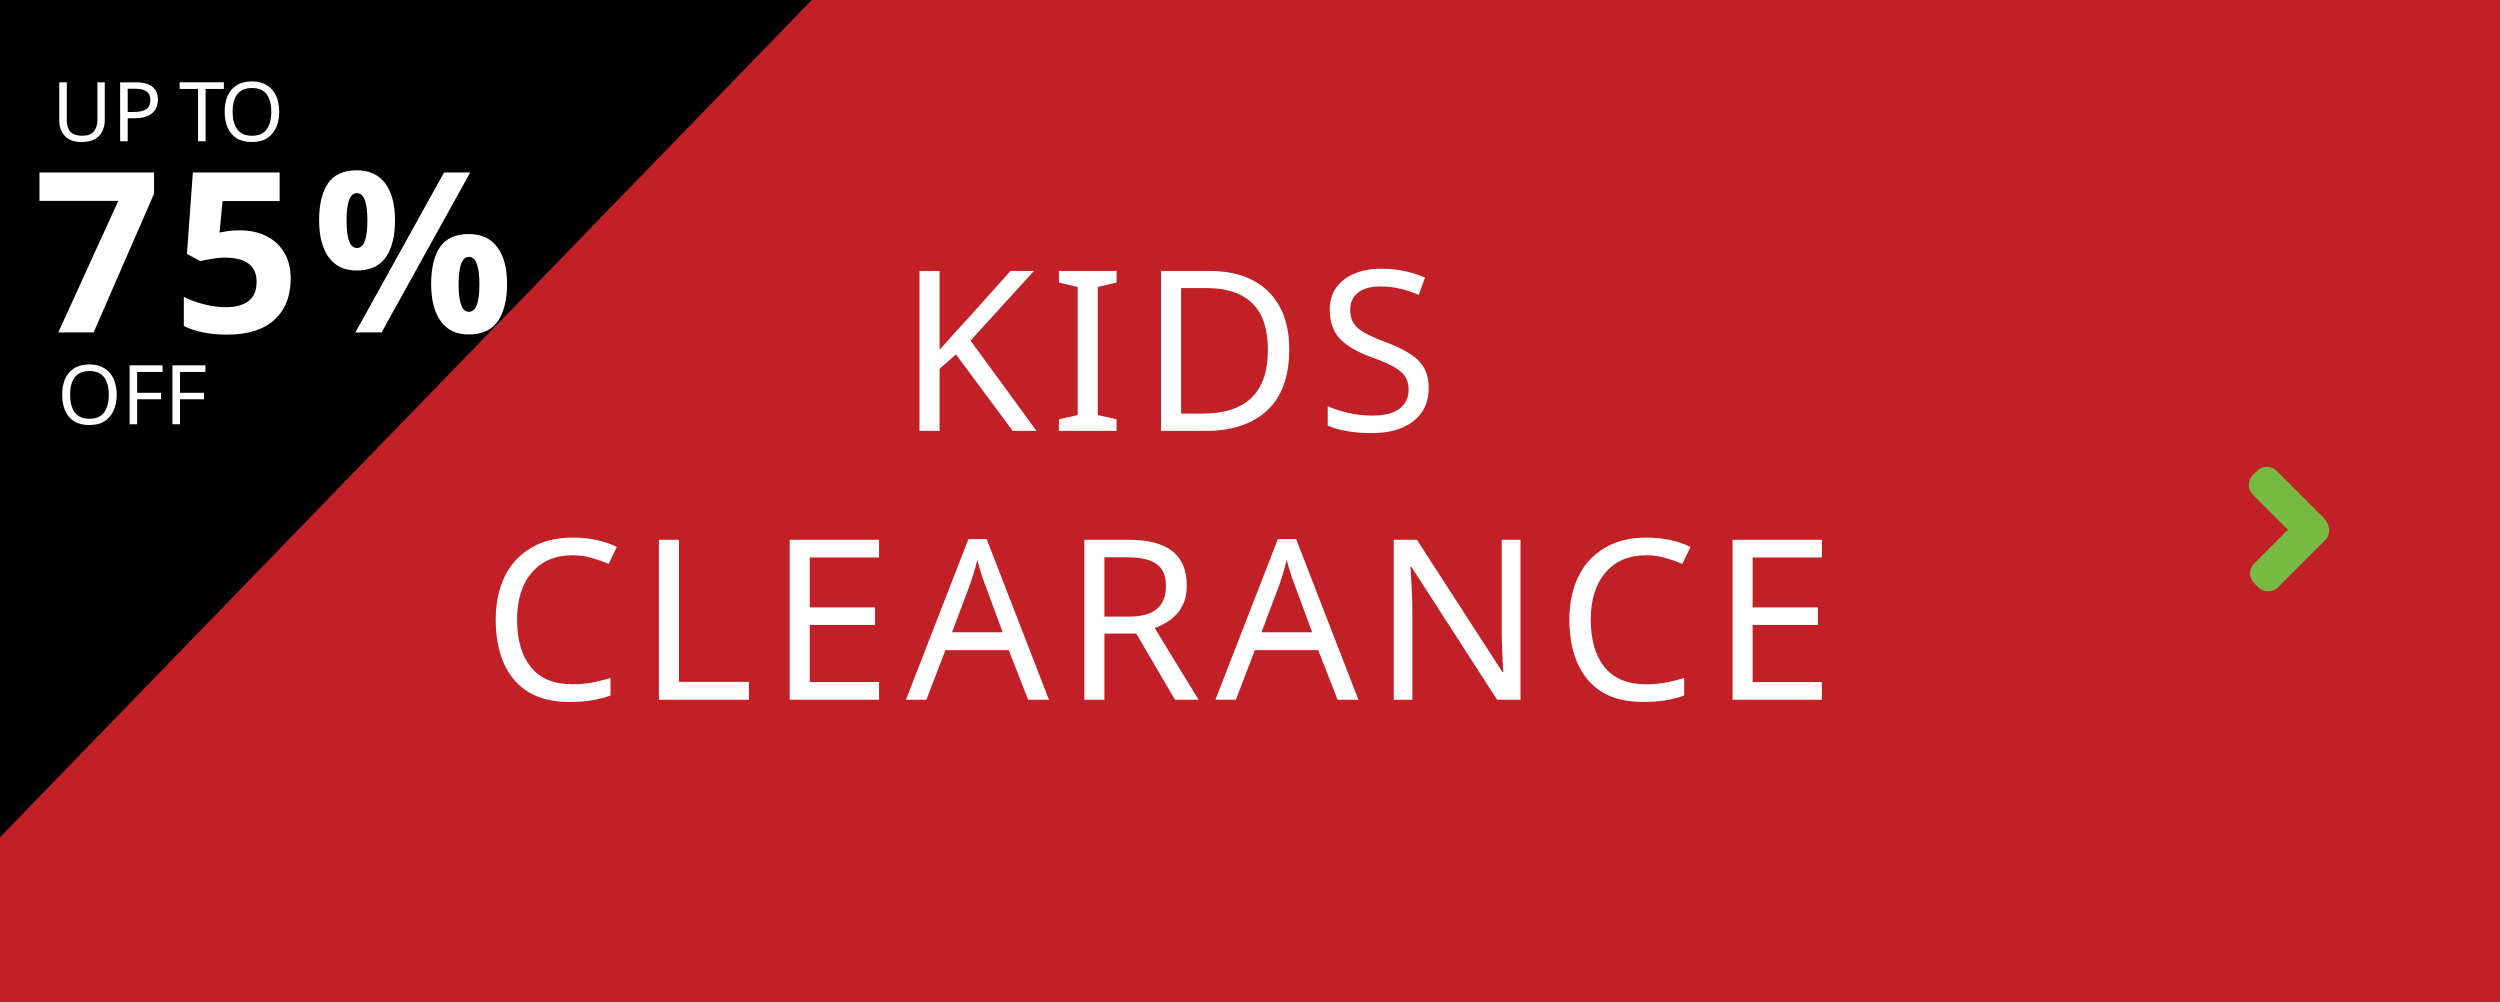
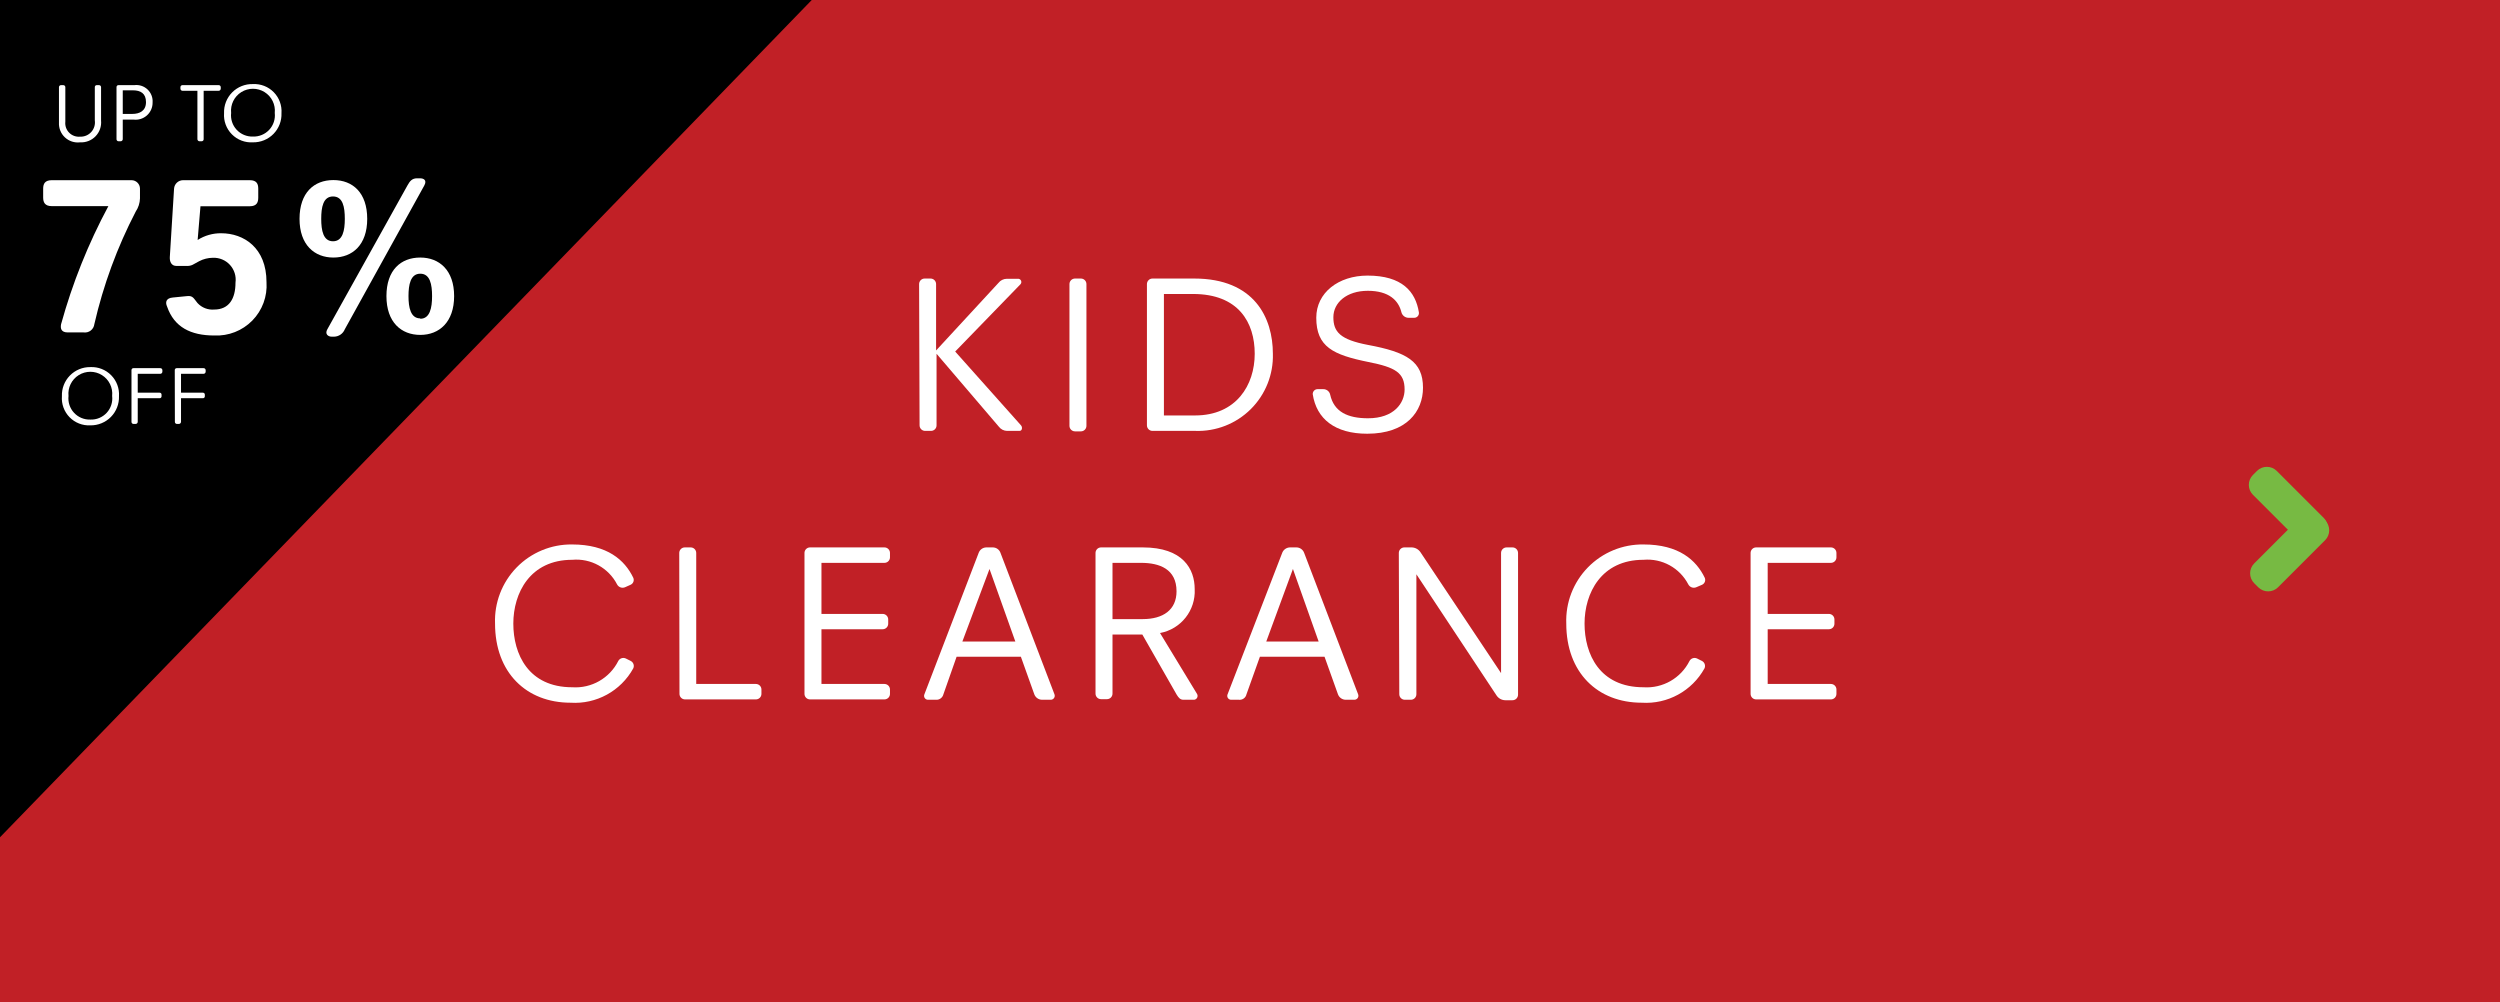
<svg xmlns="http://www.w3.org/2000/svg" id="Layer_1" data-name="Layer 1" viewBox="0 0 212 84.9">
  <defs>
-     <style>.cls-1{fill:#c12026;}.cls-2,.cls-4{font-size:19px;}.cls-2,.cls-4,.cls-5{fill:#fff;}.cls-2,.cls-5{font-family:NeuzeitOfficeSRPro-Regular, Neuzeit Office SR Pro;}.cls-2{letter-spacing:0.06em;}.cls-3{fill:#77ba43;}.cls-4{font-family:NeuzeitOfficeSRPro-Bold, Neuzeit Office SR Pro;font-weight:700;letter-spacing:0.05em;}.cls-5{font-size:7px;}.cls-6{letter-spacing:-0.03em;}</style>
+     <style>.cls-1{fill:#c12026;}.cls-2{fill:#fff;}.cls-3{fill:#77ba43;}</style>
  </defs>
  <rect class="cls-1" width="212" height="85.5" />
-   <text class="cls-2" transform="translate(76.13 36.54)">KIDS<tspan x="-35.25" y="22.8">CLEARANCE</tspan>
-   </text>
+   <path class="cls-2" d="M77.94,24.1a.47.47,0,0,1,.47-.48h.5a.47.47,0,0,1,.47.48v5.62h0L84.66,24a.92.92,0,0,1,.72-.36h1a.28.28,0,0,1,.16.46L81,29.81l5.59,6.27c.13.16.09.46-.13.46H85.4a.89.89,0,0,1-.7-.36L79.42,30h0v6.06a.47.47,0,0,1-.47.48h-.5a.47.47,0,0,1-.47-.48Z" />
+   <path class="cls-2" d="M90.69,24.1a.47.47,0,0,1,.47-.48h.49a.47.47,0,0,1,.48.48v12a.47.47,0,0,1-.48.48h-.49a.47.47,0,0,1-.47-.48Z" />
+   <path class="cls-2" d="M97.26,24.1a.47.47,0,0,1,.47-.48h3.54c5.11,0,6.67,3.34,6.67,6.38a6.36,6.36,0,0,1-6.58,6.54H97.73a.47.47,0,0,1-.47-.48Zm4.08,11.13c3.5,0,5.06-2.58,5.06-5.23s-1.37-5.07-5.23-5.07H98.7v10.3Z" />
+   <path class="cls-2" d="M111.72,33h.49a.59.59,0,0,1,.59.47c.32,1.45,1.48,2,3.21,2,2.21,0,3.1-1.3,3.1-2.44,0-1.42-.78-1.88-3.06-2.33-3-.61-4.43-1.28-4.43-3.76,0-2.11,1.87-3.57,4.35-3.57,2.93,0,4.07,1.36,4.35,3.11a.4.4,0,0,1-.4.47h-.47a.63.63,0,0,1-.61-.47c-.24-1-1.06-1.82-2.85-1.82s-2.92,1-2.92,2.24.57,1.9,2.94,2.35c3.27.61,4.66,1.39,4.66,3.63,0,2-1.39,3.9-4.73,3.9-2.74,0-4.3-1.26-4.62-3.35A.41.41,0,0,1,111.72,33Z" />
+   <path class="cls-2" d="M48.51,46.17c3,0,4.47,1.33,5.19,2.82a.45.45,0,0,1-.23.6L53,49.8a.53.53,0,0,1-.67-.24,3.89,3.89,0,0,0-3.8-2.09c-3.59,0-5,2.83-5,5.41s1.27,5.4,5,5.4a4.06,4.06,0,0,0,3.9-2.23.49.49,0,0,1,.64-.21l.42.21a.48.48,0,0,1,.21.63,5.66,5.66,0,0,1-5.32,2.91c-3.74,0-6.4-2.55-6.4-6.71A6.46,6.46,0,0,1,48.51,46.17Z" />
+   <path class="cls-2" d="M57.6,46.9a.47.47,0,0,1,.47-.48h.5a.47.47,0,0,1,.47.48V58h5.05a.47.47,0,0,1,.48.47v.36a.47.47,0,0,1-.48.48h-6a.47.47,0,0,1-.47-.48Z" />
+   <path class="cls-2" d="M68.22,46.9a.47.47,0,0,1,.47-.48H75a.47.47,0,0,1,.47.48v.36a.47.47,0,0,1-.47.47H69.66v4.33h5.19a.47.47,0,0,1,.47.48v.34a.47.47,0,0,1-.47.48H69.66V58H75a.47.47,0,0,1,.47.47v.36a.47.47,0,0,1-.47.48H68.69a.47.47,0,0,1-.47-.48Z" />
+   <path class="cls-2" d="M83,46.86a.7.7,0,0,1,.64-.44h.56a.69.69,0,0,1,.64.46l4.58,12a.34.34,0,0,1-.3.46h-.76a.71.71,0,0,1-.65-.46l-1.14-3.19H81.12L80,58.88a.61.61,0,0,1-.65.46h-.66a.33.33,0,0,1-.31-.44ZM86.1,54.4l-2.19-6.15h0L81.61,54.4Z" />
+   <path class="cls-2" d="M92.9,46.9a.47.47,0,0,1,.47-.48h3.54c3.42,0,4.4,1.84,4.4,3.54a3.6,3.6,0,0,1-2.94,3.72l3.13,5.15a.33.33,0,0,1-.32.51h-.82c-.28,0-.41-.17-.57-.42l-2.92-5.11H94.34v5a.47.47,0,0,1-.47.48h-.5a.47.47,0,0,1-.47-.48Zm4,5.6c1.73,0,2.87-.78,2.87-2.36,0-1.89-1.45-2.41-3-2.41H94.34V52.5Z" />
+   <path class="cls-2" d="M108.74,46.86a.72.72,0,0,1,.65-.44h.55a.7.7,0,0,1,.65.46l4.58,12a.34.34,0,0,1-.31.46h-.76a.71.71,0,0,1-.64-.46l-1.14-3.19h-5.48l-1.14,3.19a.59.59,0,0,1-.64.46h-.67a.33.33,0,0,1-.3-.44Zm3.08,7.54-2.18-6.15h0l-2.26,6.15Z" />
+   <path class="cls-2" d="M118.62,46.9a.47.47,0,0,1,.48-.48h.61a.92.92,0,0,1,.74.4l6.84,10.26h0V46.9a.47.47,0,0,1,.47-.48h.49a.47.47,0,0,1,.48.48v12a.47.47,0,0,1-.48.48h-.6a.9.9,0,0,1-.74-.4L120.11,48.7h0V58.86a.47.47,0,0,1-.48.48h-.49a.47.47,0,0,1-.48-.48Z" />
+   <path class="cls-2" d="M139.37,46.17c3,0,4.47,1.33,5.19,2.82a.45.45,0,0,1-.23.6l-.49.21a.53.53,0,0,1-.67-.24,3.9,3.9,0,0,0-3.8-2.09c-3.59,0-5,2.83-5,5.41s1.27,5.4,5,5.4a4.06,4.06,0,0,0,3.9-2.23.49.49,0,0,1,.64-.21l.42.21a.48.48,0,0,1,.21.63,5.67,5.67,0,0,1-5.32,2.91c-3.74,0-6.4-2.55-6.4-6.71A6.46,6.46,0,0,1,139.37,46.17Z" />
+   <path class="cls-2" d="M148.45,46.9a.47.47,0,0,1,.48-.48h6.33a.47.47,0,0,1,.47.48v.36a.47.47,0,0,1-.47.47H149.9v4.33h5.18a.47.47,0,0,1,.48.48v.34a.47.47,0,0,1-.48.48H149.9V58h5.36a.47.47,0,0,1,.47.47v.36a.47.47,0,0,1-.47.48h-6.33a.47.47,0,0,1-.48-.48Z" />
  <rect class="cls-3" x="192.63" y="38.93" width="2.86" height="8.02" rx="1.19" ry="1.19" transform="translate(26.47 149.8) rotate(-45)" />
  <rect class="cls-3" x="192.74" y="42.78" width="2.86" height="8.02" rx="1.19" ry="1.19" transform="translate(89.95 -123.59) rotate(45)" />
-   <text class="cls-4" transform="translate(2.83 -68.69)">75%</text>
-   <text class="cls-5" transform="translate(4.4 -84.9)">UP <tspan class="cls-6" x="10.77" y="0">T</tspan>
-     <tspan x="14.23" y="0">O</tspan>
-   </text>
-   <text class="cls-5" transform="translate(4.85 -60.9)">OFF</text>
  <polygon points="0 71 0 59.67 0 -3.41 71.58 -2.83 0 71" />
-   <text class="cls-4" transform="translate(2.83 28.19)">75%</text>
-   <text class="cls-5" transform="translate(4.4 11.98)">UP <tspan class="cls-6" x="10.77" y="0">T</tspan>
-     <tspan x="14.23" y="0">O</tspan>
-   </text>
-   <text class="cls-5" transform="translate(4.85 35.98)">OFF</text>
+   <path class="cls-2" d="M9.19,17.48H4.39c-.59,0-.73-.33-.73-.73V16c0-.4.14-.72.73-.72h6.76a.72.72,0,0,1,.72.72v.82a2.1,2.1,0,0,1-.36,1.12A40.24,40.24,0,0,0,8,27.49a.8.8,0,0,1-.9.7H5.75c-.57,0-.64-.34-.57-.7A48.35,48.35,0,0,1,9.19,17.48Z" />
+   <path class="cls-2" d="M14.65,25.23l1.21-.12c.51-.06.57.21.89.59a1.73,1.73,0,0,0,1.41.55c1.27,0,1.81-.93,1.81-2.28a1.86,1.86,0,0,0-1.92-2.11,2.55,2.55,0,0,0-1.16.29c-.5.25-.61.44-1.18.4l-.76,0c-.4,0-.57-.34-.55-.74L14.76,16a.77.77,0,0,1,.76-.72h5.66c.59,0,.72.32.72.72v.76c0,.4-.13.73-.72.73H17l-.24,2.86a3.64,3.64,0,0,1,2-.57c1.9,0,3.84,1.22,3.84,4.15a4.24,4.24,0,0,1-4.43,4.52c-2,0-3.4-.71-4-2.45C14,25.63,14.08,25.28,14.65,25.23Z" />
+   <path class="cls-2" d="M25.4,18.56c0-2.22,1.23-3.29,2.87-3.29s2.87,1.07,2.87,3.29-1.26,3.28-2.87,3.28S25.4,20.76,25.4,18.56Zm3.84,0c0-1-.16-1.9-1-1.9s-1,.91-1,1.9.17,1.9,1,1.9S29.24,19.53,29.24,18.56Zm5.32-2.85c.2-.36.39-.59.81-.59h.25c.3,0,.61.15.36.61L29.24,27.92a1,1,0,0,1-.9.63h-.21c-.32,0-.6-.23-.37-.63Zm1.08,6.13c1.61,0,2.87,1.07,2.87,3.27s-1.26,3.29-2.87,3.29-2.87-1.07-2.87-3.29S34,21.84,35.64,21.84Zm0,5.19c.82,0,1-.93,1-1.92s-.17-1.9-1-1.9-1,.93-1,1.9S34.82,27,35.64,27Z" />
+   <path class="cls-2" d="M5,7.39a.17.17,0,0,1,.18-.17h.18a.17.17,0,0,1,.18.17v2.93a1.15,1.15,0,0,0,1.25,1.27,1.21,1.21,0,0,0,1.25-1.38V7.39a.16.16,0,0,1,.17-.17h.18a.17.17,0,0,1,.18.17v2.83a1.69,1.69,0,0,1-1.78,1.85A1.6,1.6,0,0,1,5,10.4Z" />
+   <path class="cls-2" d="M9.88,7.39a.16.16,0,0,1,.17-.17h1.34a1.38,1.38,0,0,1,1.55,1.47,1.44,1.44,0,0,1-1.63,1.45h-.9V11.8a.18.18,0,0,1-.18.18h-.18a.17.17,0,0,1-.17-.18Zm1.35,2.27c.61,0,1.15-.26,1.15-1s-.46-1-1.1-1h-.87v2Z" />
+   <path class="cls-2" d="M16.74,7.7H15.47a.18.18,0,0,1-.17-.18V7.39a.17.17,0,0,1,.17-.17h3.07a.17.17,0,0,1,.18.17v.13a.18.18,0,0,1-.18.18H17.27v4.1a.17.17,0,0,1-.17.18h-.18a.18.18,0,0,1-.18-.18Z" />
+   <path class="cls-2" d="M21.45,7.13A2.31,2.31,0,0,1,23.87,9.6a2.38,2.38,0,0,1-2.42,2.47A2.31,2.31,0,0,1,19,9.6,2.38,2.38,0,0,1,21.45,7.13Zm0,4.45a1.8,1.8,0,0,0,1.85-2,1.86,1.86,0,1,0-3.7,0A1.8,1.8,0,0,0,21.45,11.58Z" />
+   <path class="cls-2" d="M7.66,31.13a2.32,2.32,0,0,1,2.43,2.47,2.39,2.39,0,0,1-2.43,2.47A2.3,2.3,0,0,1,5.25,33.6,2.38,2.38,0,0,1,7.66,31.13Zm0,4.45a1.79,1.79,0,0,0,1.85-2,1.86,1.86,0,1,0-3.7,0A1.8,1.8,0,0,0,7.66,35.58Z" />
+   <path class="cls-2" d="M11.15,31.39a.16.16,0,0,1,.17-.17h2.27a.17.17,0,0,1,.18.17v.13a.18.18,0,0,1-.18.18H11.68v1.6h1.85a.16.16,0,0,1,.17.17v.13a.16.16,0,0,1-.17.17H11.68v2a.18.18,0,0,1-.17.18h-.19a.17.17,0,0,1-.17-.18Z" />
+   <path class="cls-2" d="M14.82,31.39a.16.16,0,0,1,.17-.17h2.27a.17.17,0,0,1,.18.17v.13a.18.18,0,0,1-.18.18H15.35v1.6H17.2a.16.16,0,0,1,.17.17v.13a.16.16,0,0,1-.17.17H15.35v2a.18.18,0,0,1-.18.18H15a.17.17,0,0,1-.17-.18Z" />
</svg>
